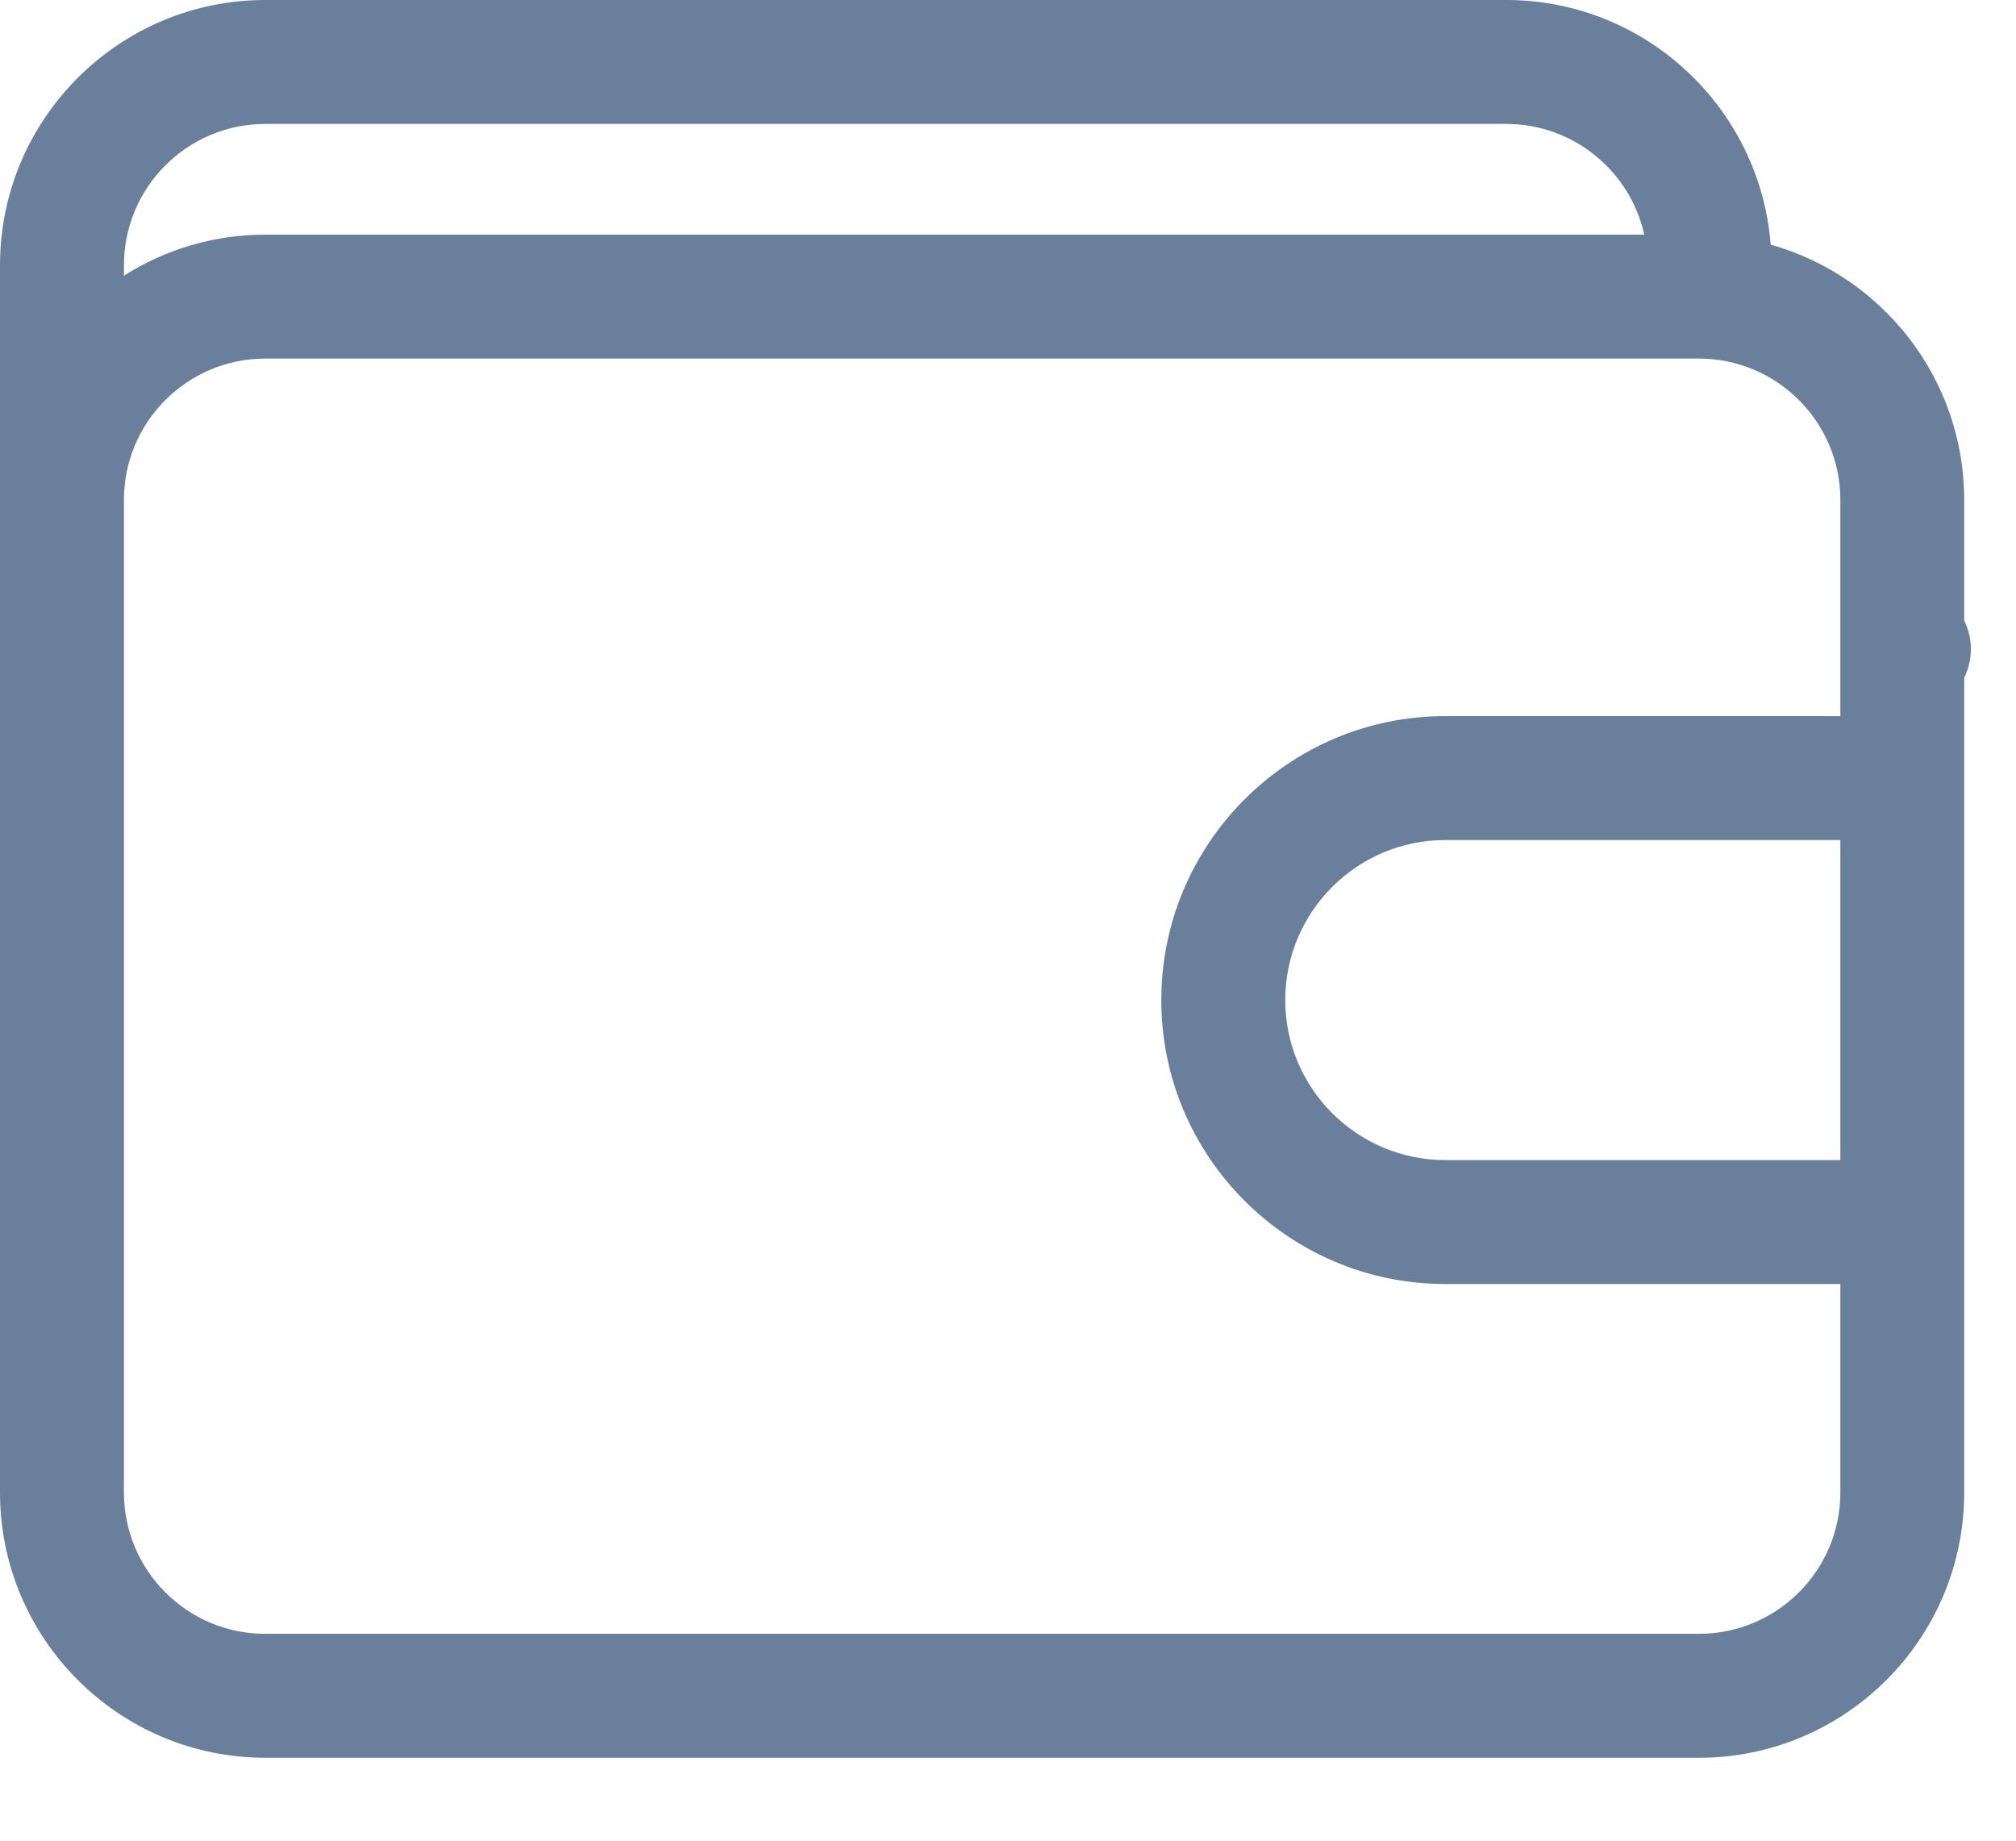
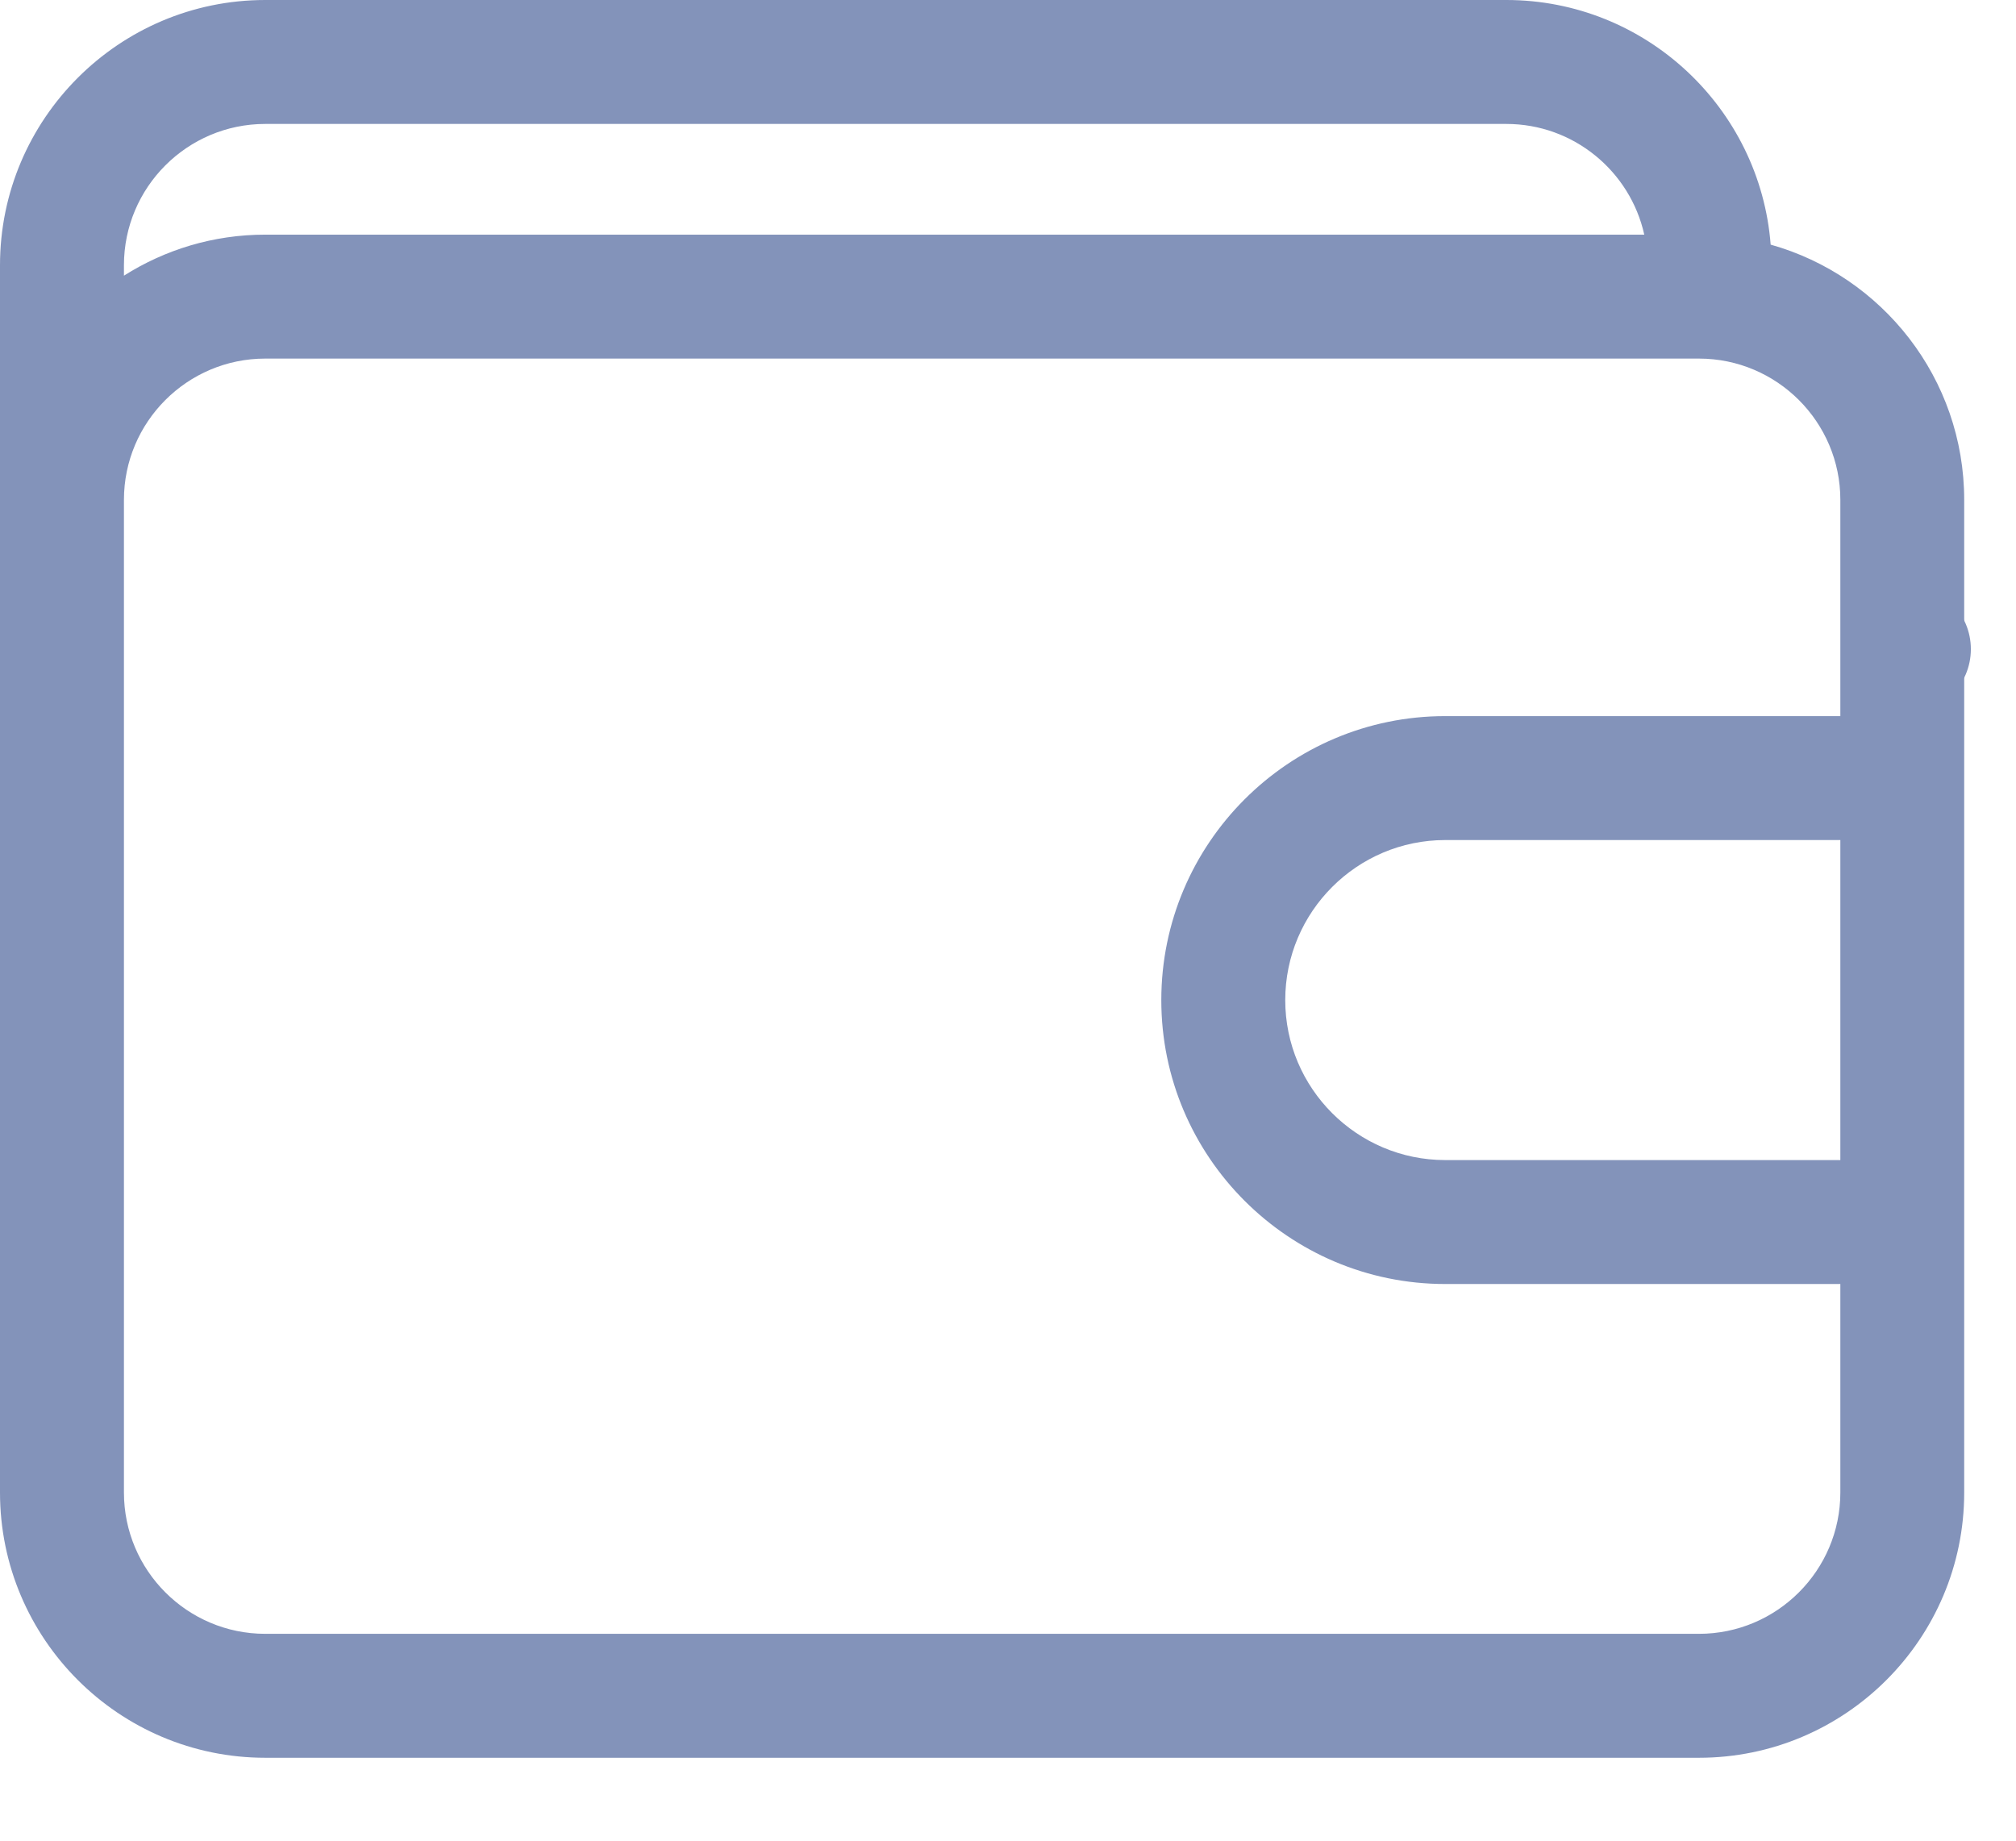
<svg xmlns="http://www.w3.org/2000/svg" width="23" height="21" viewBox="0 0 23 21" fill="none">
  <g id="Group 58746">
-     <path id="Vector" d="M20.201 2.791C20.08 1.232 18.774 0 17.185 0H3.026C1.358 0 0 1.358 0 3.026V17.028C0 18.697 1.358 20.054 3.026 20.054H19.383C21.052 20.054 22.409 18.697 22.409 17.028V5.703C22.409 4.318 21.474 3.148 20.201 2.791ZM3.026 1.414H17.185C17.954 1.414 18.599 1.955 18.759 2.677H3.026C2.434 2.677 1.881 2.849 1.414 3.145V3.026C1.414 2.137 2.137 1.414 3.026 1.414ZM19.383 18.64H3.026C2.137 18.64 1.414 17.917 1.414 17.028V5.703C1.414 4.814 2.137 4.091 3.026 4.091H19.383C20.272 4.091 20.996 4.814 20.996 5.703V8.17H16.488C14.702 8.17 13.249 9.623 13.249 11.41C13.249 13.196 14.702 14.649 16.488 14.649H20.996V17.028C20.996 17.917 20.272 18.64 19.383 18.64ZM20.996 13.235H16.488C15.482 13.235 14.663 12.416 14.663 11.41C14.663 10.403 15.482 9.584 16.488 9.584H20.996V13.235Z" fill="#697F9B" />
-     <path id="Vector_2" d="M21.75 8.142C22.156 8.142 22.485 7.812 22.485 7.406C22.485 6.999 22.156 6.67 21.75 6.67C21.343 6.67 21.014 6.999 21.014 7.406C21.014 7.812 21.343 8.142 21.75 8.142Z" fill="#697F9B" />
+     <path id="Vector" d="M20.201 2.791C20.08 1.232 18.774 0 17.185 0H3.026C1.358 0 0 1.358 0 3.026V17.028C0 18.697 1.358 20.054 3.026 20.054H19.383C21.052 20.054 22.409 18.697 22.409 17.028V5.703C22.409 4.318 21.474 3.148 20.201 2.791ZM3.026 1.414H17.185C17.954 1.414 18.599 1.955 18.759 2.677H3.026C2.434 2.677 1.881 2.849 1.414 3.145V3.026C1.414 2.137 2.137 1.414 3.026 1.414ZM19.383 18.64H3.026C2.137 18.64 1.414 17.917 1.414 17.028V5.703C1.414 4.814 2.137 4.091 3.026 4.091H19.383C20.272 4.091 20.996 4.814 20.996 5.703V8.17H16.488C14.702 8.17 13.249 9.623 13.249 11.41C13.249 13.196 14.702 14.649 16.488 14.649H20.996V17.028C20.996 17.917 20.272 18.64 19.383 18.64ZM20.996 13.235H16.488C15.482 13.235 14.663 12.416 14.663 11.41C14.663 10.403 15.482 9.584 16.488 9.584H20.996V13.235Z" fill="#8393BA" />
+     <path id="Vector_2" d="M21.75 8.142C22.156 8.142 22.485 7.812 22.485 7.406C22.485 6.999 22.156 6.67 21.75 6.67C21.343 6.67 21.014 6.999 21.014 7.406C21.014 7.812 21.343 8.142 21.75 8.142Z" fill="#8393BA" />
  </g>
</svg>
